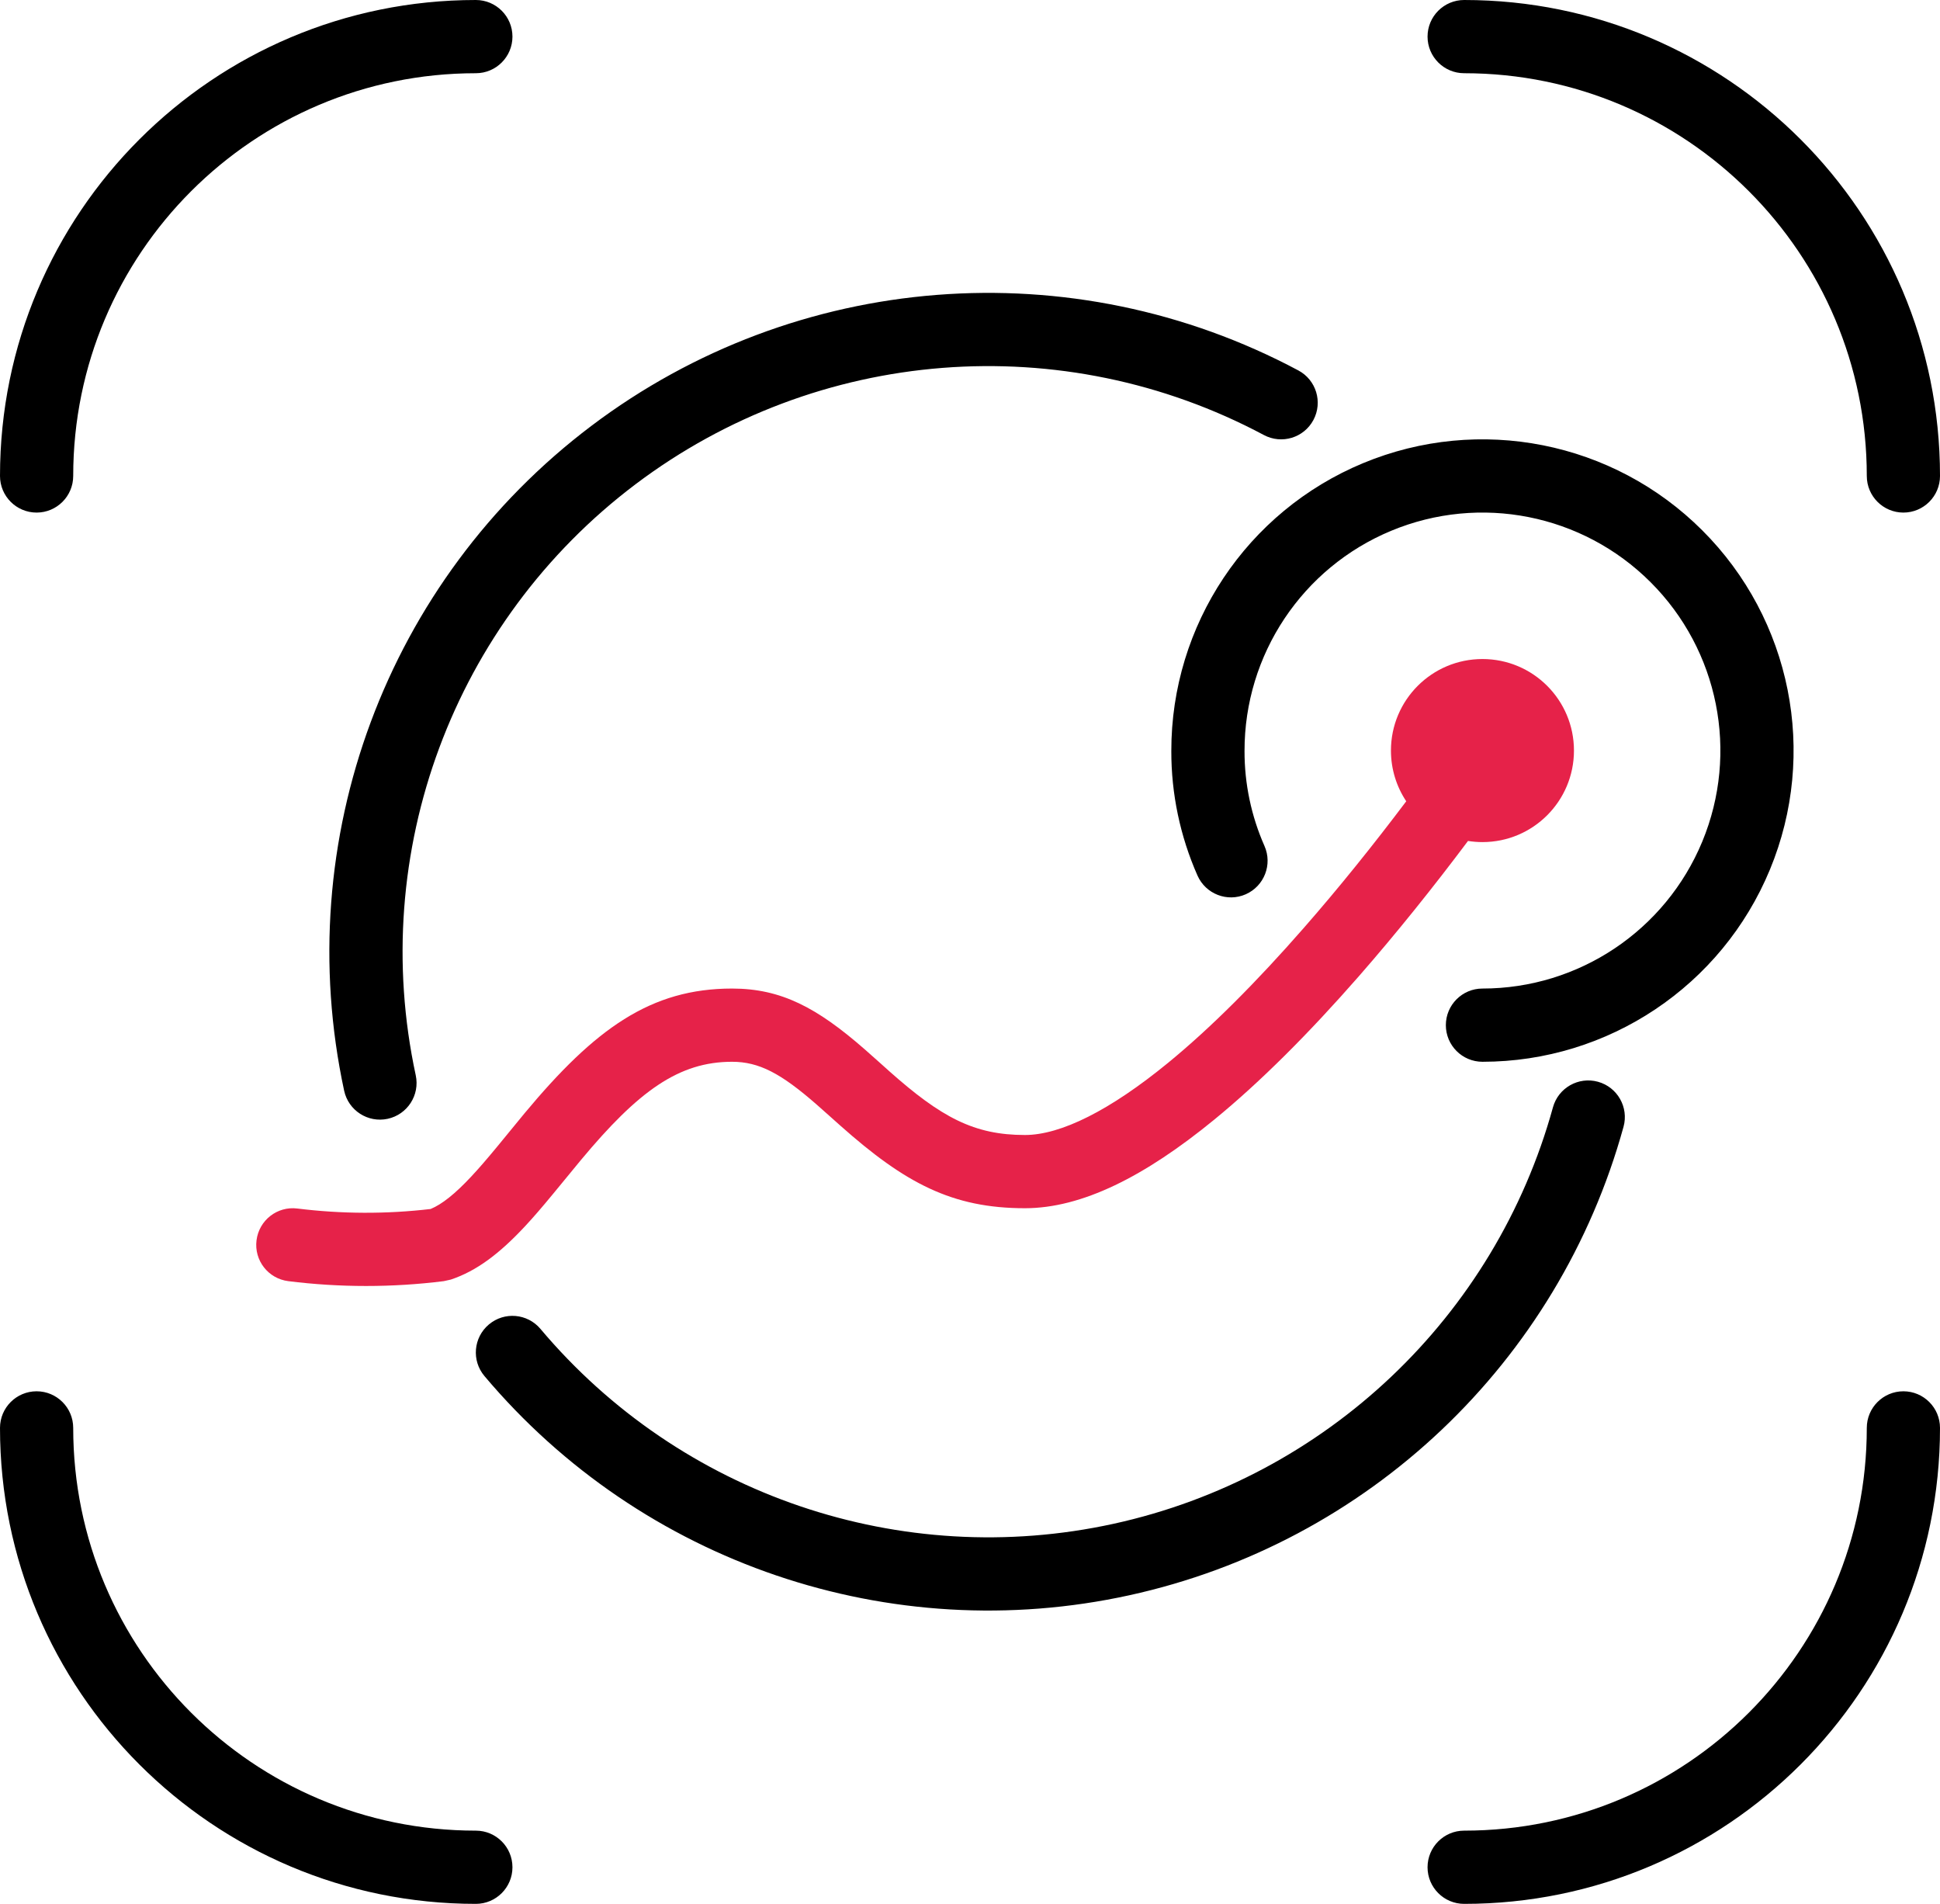
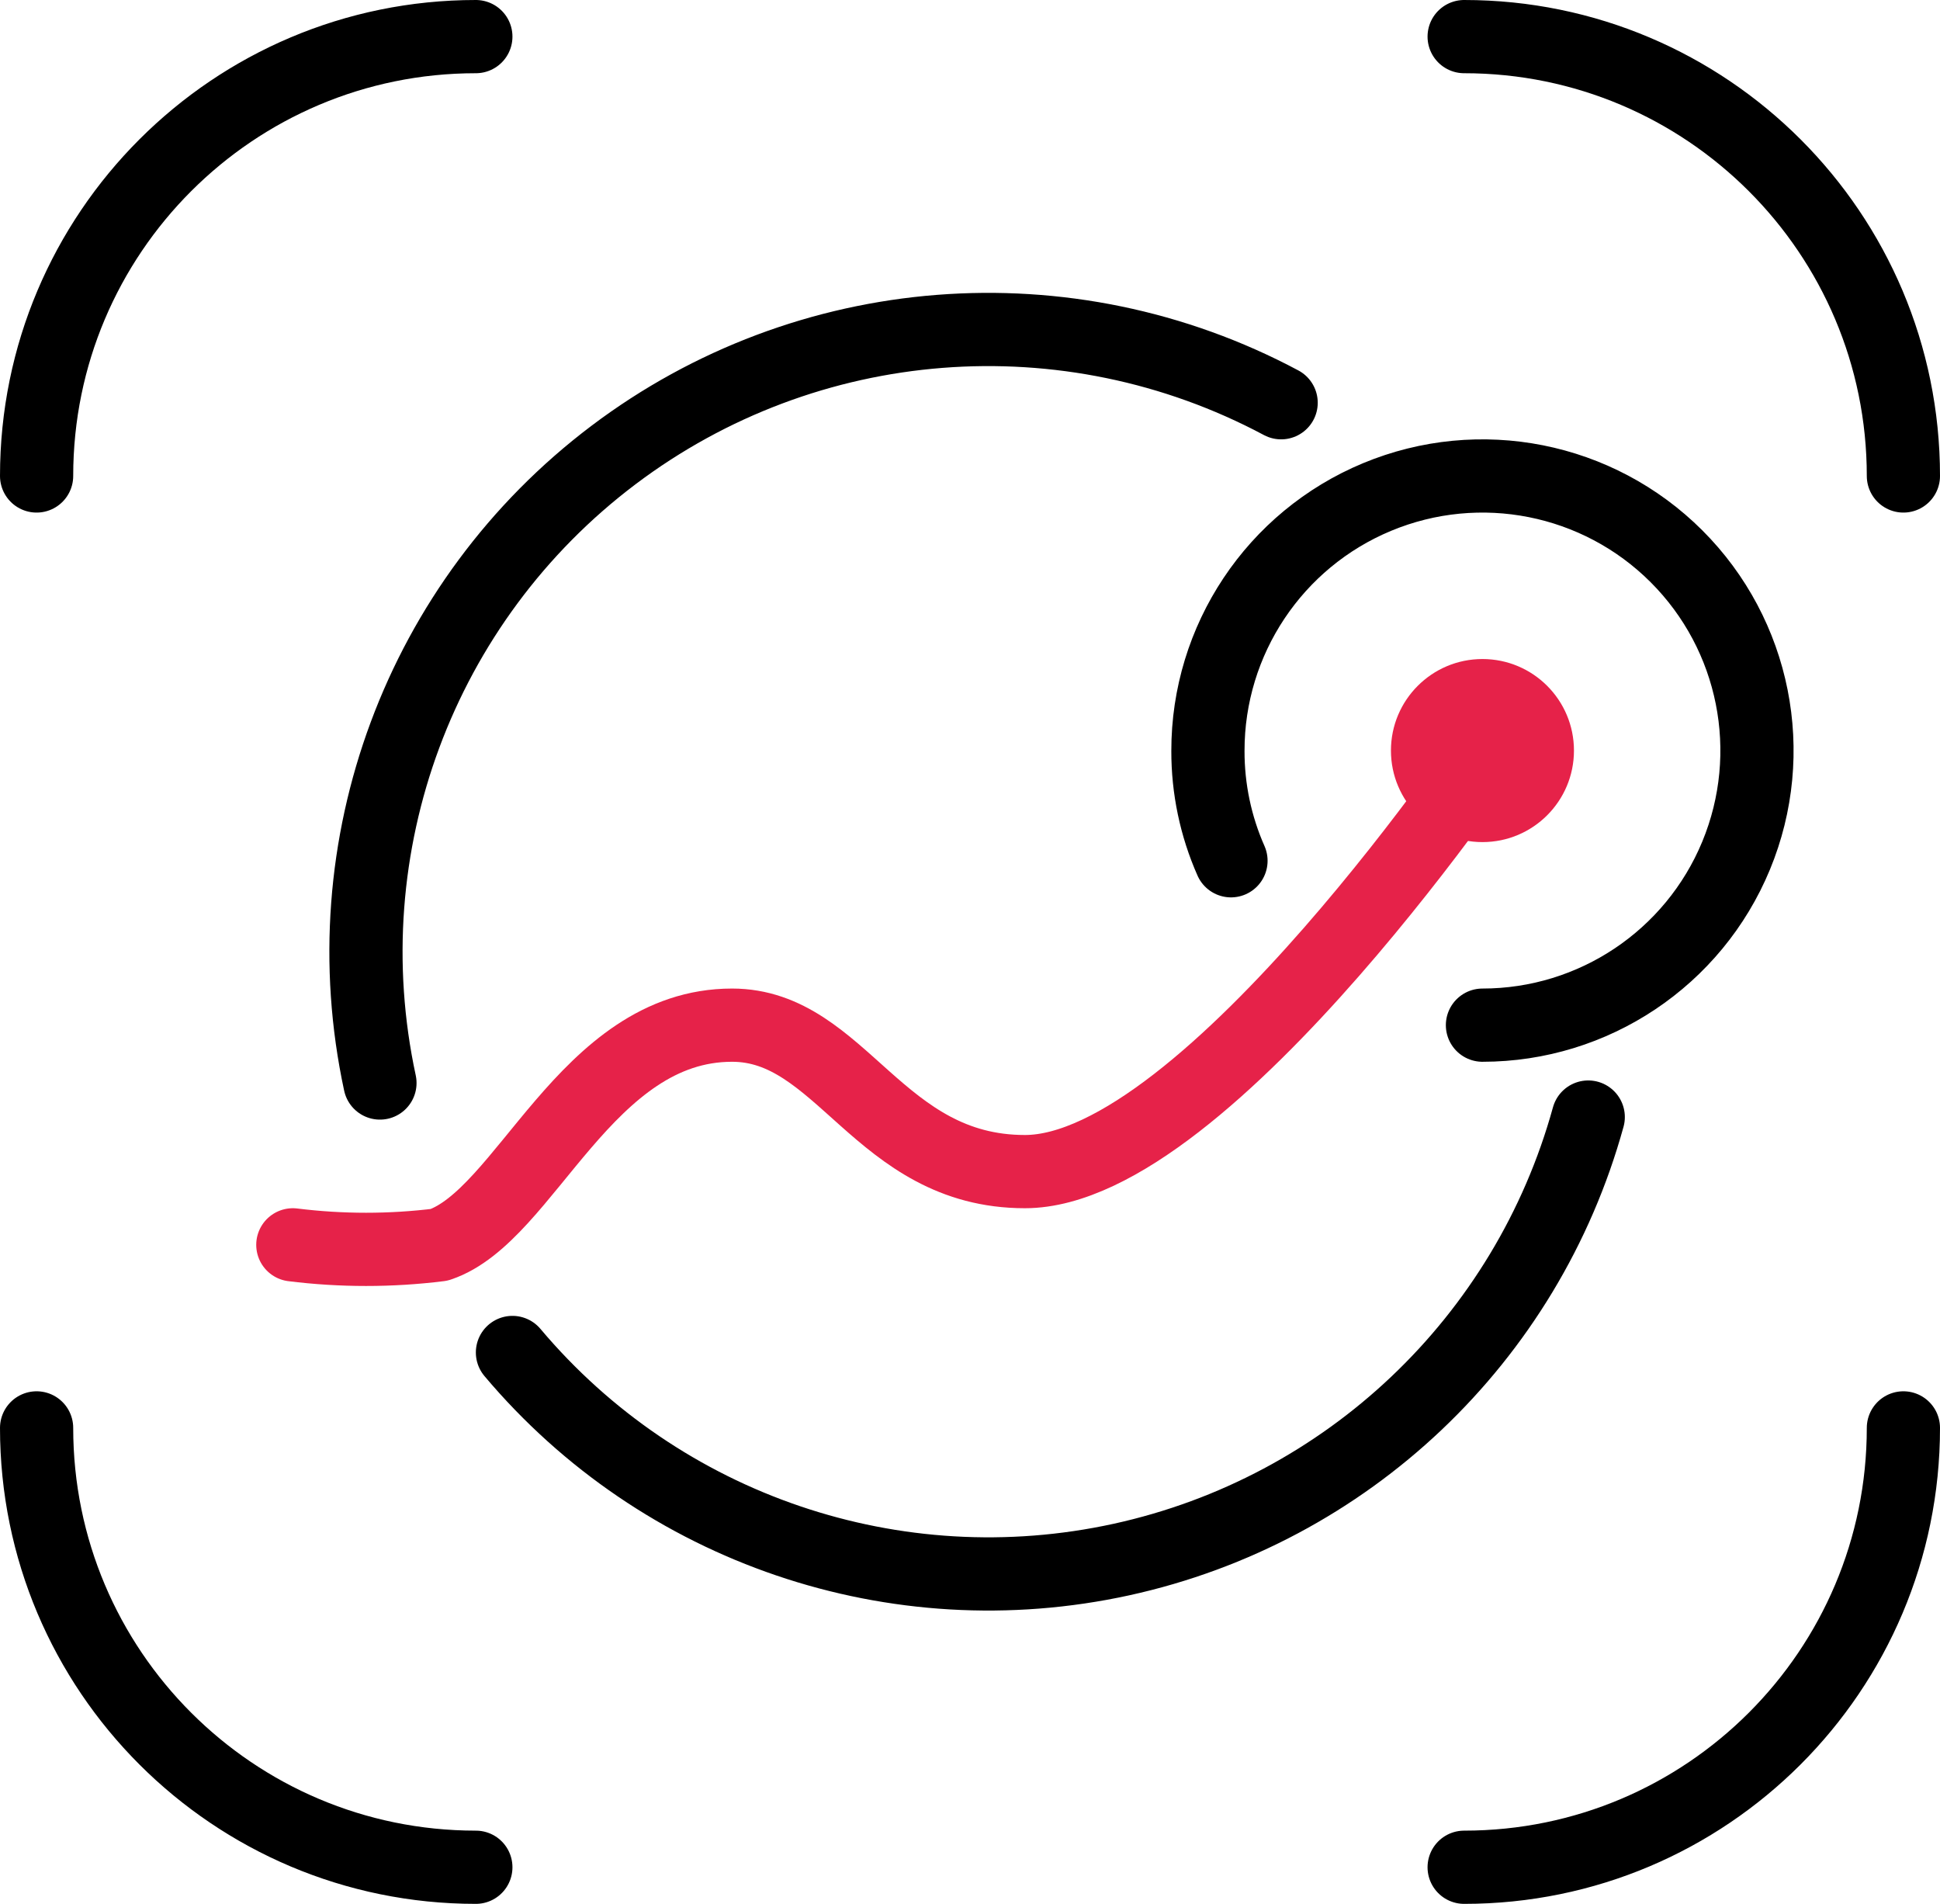
<svg xmlns="http://www.w3.org/2000/svg" width="53" height="52" viewBox="0 0 53 52">
-   <path fill="#000" d="M13,50 C13.552,50 14,50.448 14,51 C14,51.552 13.552,52 13,52 C5.82,52 9.99200722e-16,46.18 0,39 C-1.11022302e-16,38.448 0.448,38 1,38 C1.552,38 2,38.448 2,39 C2,45.075 6.925,50 13,50 Z M51,39 C51,38.448 51.448,38 52,38 C52.552,38 53,38.448 53,39 C53,46.18 47.18,52 40,52 C39.448,52 39,51.552 39,51 C39,50.448 39.448,50 40,50 C46.075,50 51,45.075 51,39 Z M40,2 C39.448,2 39,1.552 39,1 C39,0.448 39.448,-2.22044605e-16 40,0 C47.18,2.44249065e-15 53,5.82 53,13 C53,13.552 52.552,14 52,14 C51.448,14 51,13.552 51,13 C51,6.925 46.075,2 40,2 Z M2,13 C2,13.552 1.552,14 1,14 C0.448,14 1.11022302e-16,13.552 0,13 C-1.99840144e-15,5.82 5.82,1.22124533e-15 13,0 C13.552,0 14,0.448 14,1 C14,1.552 13.552,2 13,2 C6.925,2 2,6.925 2,13 Z M42.426,30.244 C42.573,29.712 43.124,29.399 43.656,29.546 C44.188,29.693 44.501,30.244 44.354,30.776 C42.577,37.217 37.377,42.144 30.849,43.572 C24.322,45.001 17.54,42.695 13.235,37.584 C12.879,37.162 12.933,36.531 13.356,36.175 C13.778,35.819 14.409,35.873 14.765,36.296 C18.591,40.839 24.62,42.888 30.422,41.619 C36.224,40.349 40.846,35.97 42.426,30.244 Z M11.358,29.369 C11.474,29.909 11.131,30.441 10.591,30.558 C10.051,30.674 9.519,30.331 9.402,29.791 C7.926,22.939 10.561,15.854 16.156,11.632 C21.75,7.41 29.287,6.819 35.471,10.118 C35.958,10.378 36.142,10.983 35.882,11.471 C35.622,11.958 35.017,12.142 34.529,11.882 C29.032,8.95 22.333,9.475 17.36,13.228 C12.388,16.981 10.045,23.279 11.358,29.369 Z M34.545,23.106 C34.768,23.611 34.539,24.201 34.034,24.425 C33.529,24.648 32.939,24.419 32.715,23.914 C32.241,22.841 31.997,21.681 32,20.511 C31.995,17.072 34.063,13.969 37.239,12.65 C40.415,11.331 44.073,12.055 46.506,14.486 C48.94,16.916 49.669,20.573 48.354,23.75 C47.039,26.928 43.939,29 40.5,29 C39.948,29 39.5,28.552 39.5,28 C39.5,27.448 39.948,27 40.5,27 C43.13,27 45.5,25.415 46.506,22.985 C47.512,20.555 46.954,17.759 45.093,15.901 C43.232,14.042 40.435,13.488 38.007,14.497 C35.578,15.506 33.996,17.879 34,20.512 C33.998,21.405 34.184,22.289 34.545,23.106 Z" />
-   <path fill="#E62249" d="M38.418,21.885 C38.154,21.488 38,21.012 38,20.5 C38,19.119 39.119,18 40.5,18 C41.881,18 43,19.119 43,20.5 C43,21.881 41.881,23 40.5,23 C40.366,23 40.234,22.989 40.105,22.969 C39.161,24.228 38.159,25.479 37.128,26.659 C35.765,28.216 34.438,29.546 33.17,30.583 C31.272,32.136 29.557,33 28,33 C26.011,33 24.721,32.312 22.961,30.747 C22.99,30.774 22.447,30.287 22.302,30.161 C21.337,29.319 20.739,29 20,29 C18.548,29 17.445,29.792 15.865,31.69 C15.712,31.874 15.192,32.51 15.11,32.608 C14.808,32.974 14.572,33.248 14.339,33.498 C13.647,34.238 13.024,34.713 12.316,34.949 L12.123,34.992 C10.713,35.168 9.287,35.168 7.877,34.992 C7.328,34.924 6.939,34.425 7.008,33.877 C7.076,33.328 7.575,32.939 8.123,33.008 C9.332,33.158 10.555,33.163 11.764,33.021 C12.073,32.894 12.433,32.608 12.877,32.132 C13.078,31.917 13.29,31.672 13.569,31.335 C13.645,31.243 14.167,30.603 14.328,30.41 C16.257,28.092 17.779,27 20,27 C21.341,27 22.32,27.522 23.618,28.655 C23.773,28.79 24.327,29.286 24.289,29.253 C25.717,30.522 26.614,31 28,31 C28.985,31 30.331,30.322 31.904,29.035 C33.075,28.077 34.327,26.822 35.622,25.341 C36.587,24.239 37.528,23.067 38.418,21.885 Z" />
+   <g fill="none" fill-rule="evenodd" transform="translate(1 1)">
+     <path stroke="#000" stroke-linecap="round" stroke-linejoin="round" stroke-width="2" d="M12 50C5.373 50 2.66453526e-15 44.627 1.77635684e-15 38M51 38C51 44.627 45.627 50 39 50M39 0C45.627 2.22044605e-15 51 5.373 51 12M0 12C-1.77635684e-15 5.373 5.373 2.22044605e-16 12-8.8817842e-16M42.39 29.51C40.711 35.594 35.801 40.247 29.636 41.596 23.471 42.944 17.066 40.767 13 35.94M9.38 28.58C7.986 22.109 10.474 15.417 15.758 11.43 21.042 7.442 28.16 6.884 34 10M32.63 22.51C32.212 21.565 31.998 20.543 32 19.51 31.996 16.476 33.821 13.738 36.623 12.574 39.425 11.41 42.653 12.049 44.8 14.193 46.947 16.337 47.59 19.564 46.43 22.368 45.27 25.172 42.534 27 39.5 27" />
+     <path stroke="#E62249" stroke-linecap="round" stroke-linejoin="round" stroke-width="2" d="M40,19 C40,19 32,31 27,31 C23,31 22,27 19,27 C15,27 13.37,32.21 11,33 C9.672,33.165 8.328,33.165 7,33" />
+     <circle cx="39.5" cy="19.5" r="2.5" fill="#E62249" fill-rule="nonzero" />
+   </g>
</svg>
